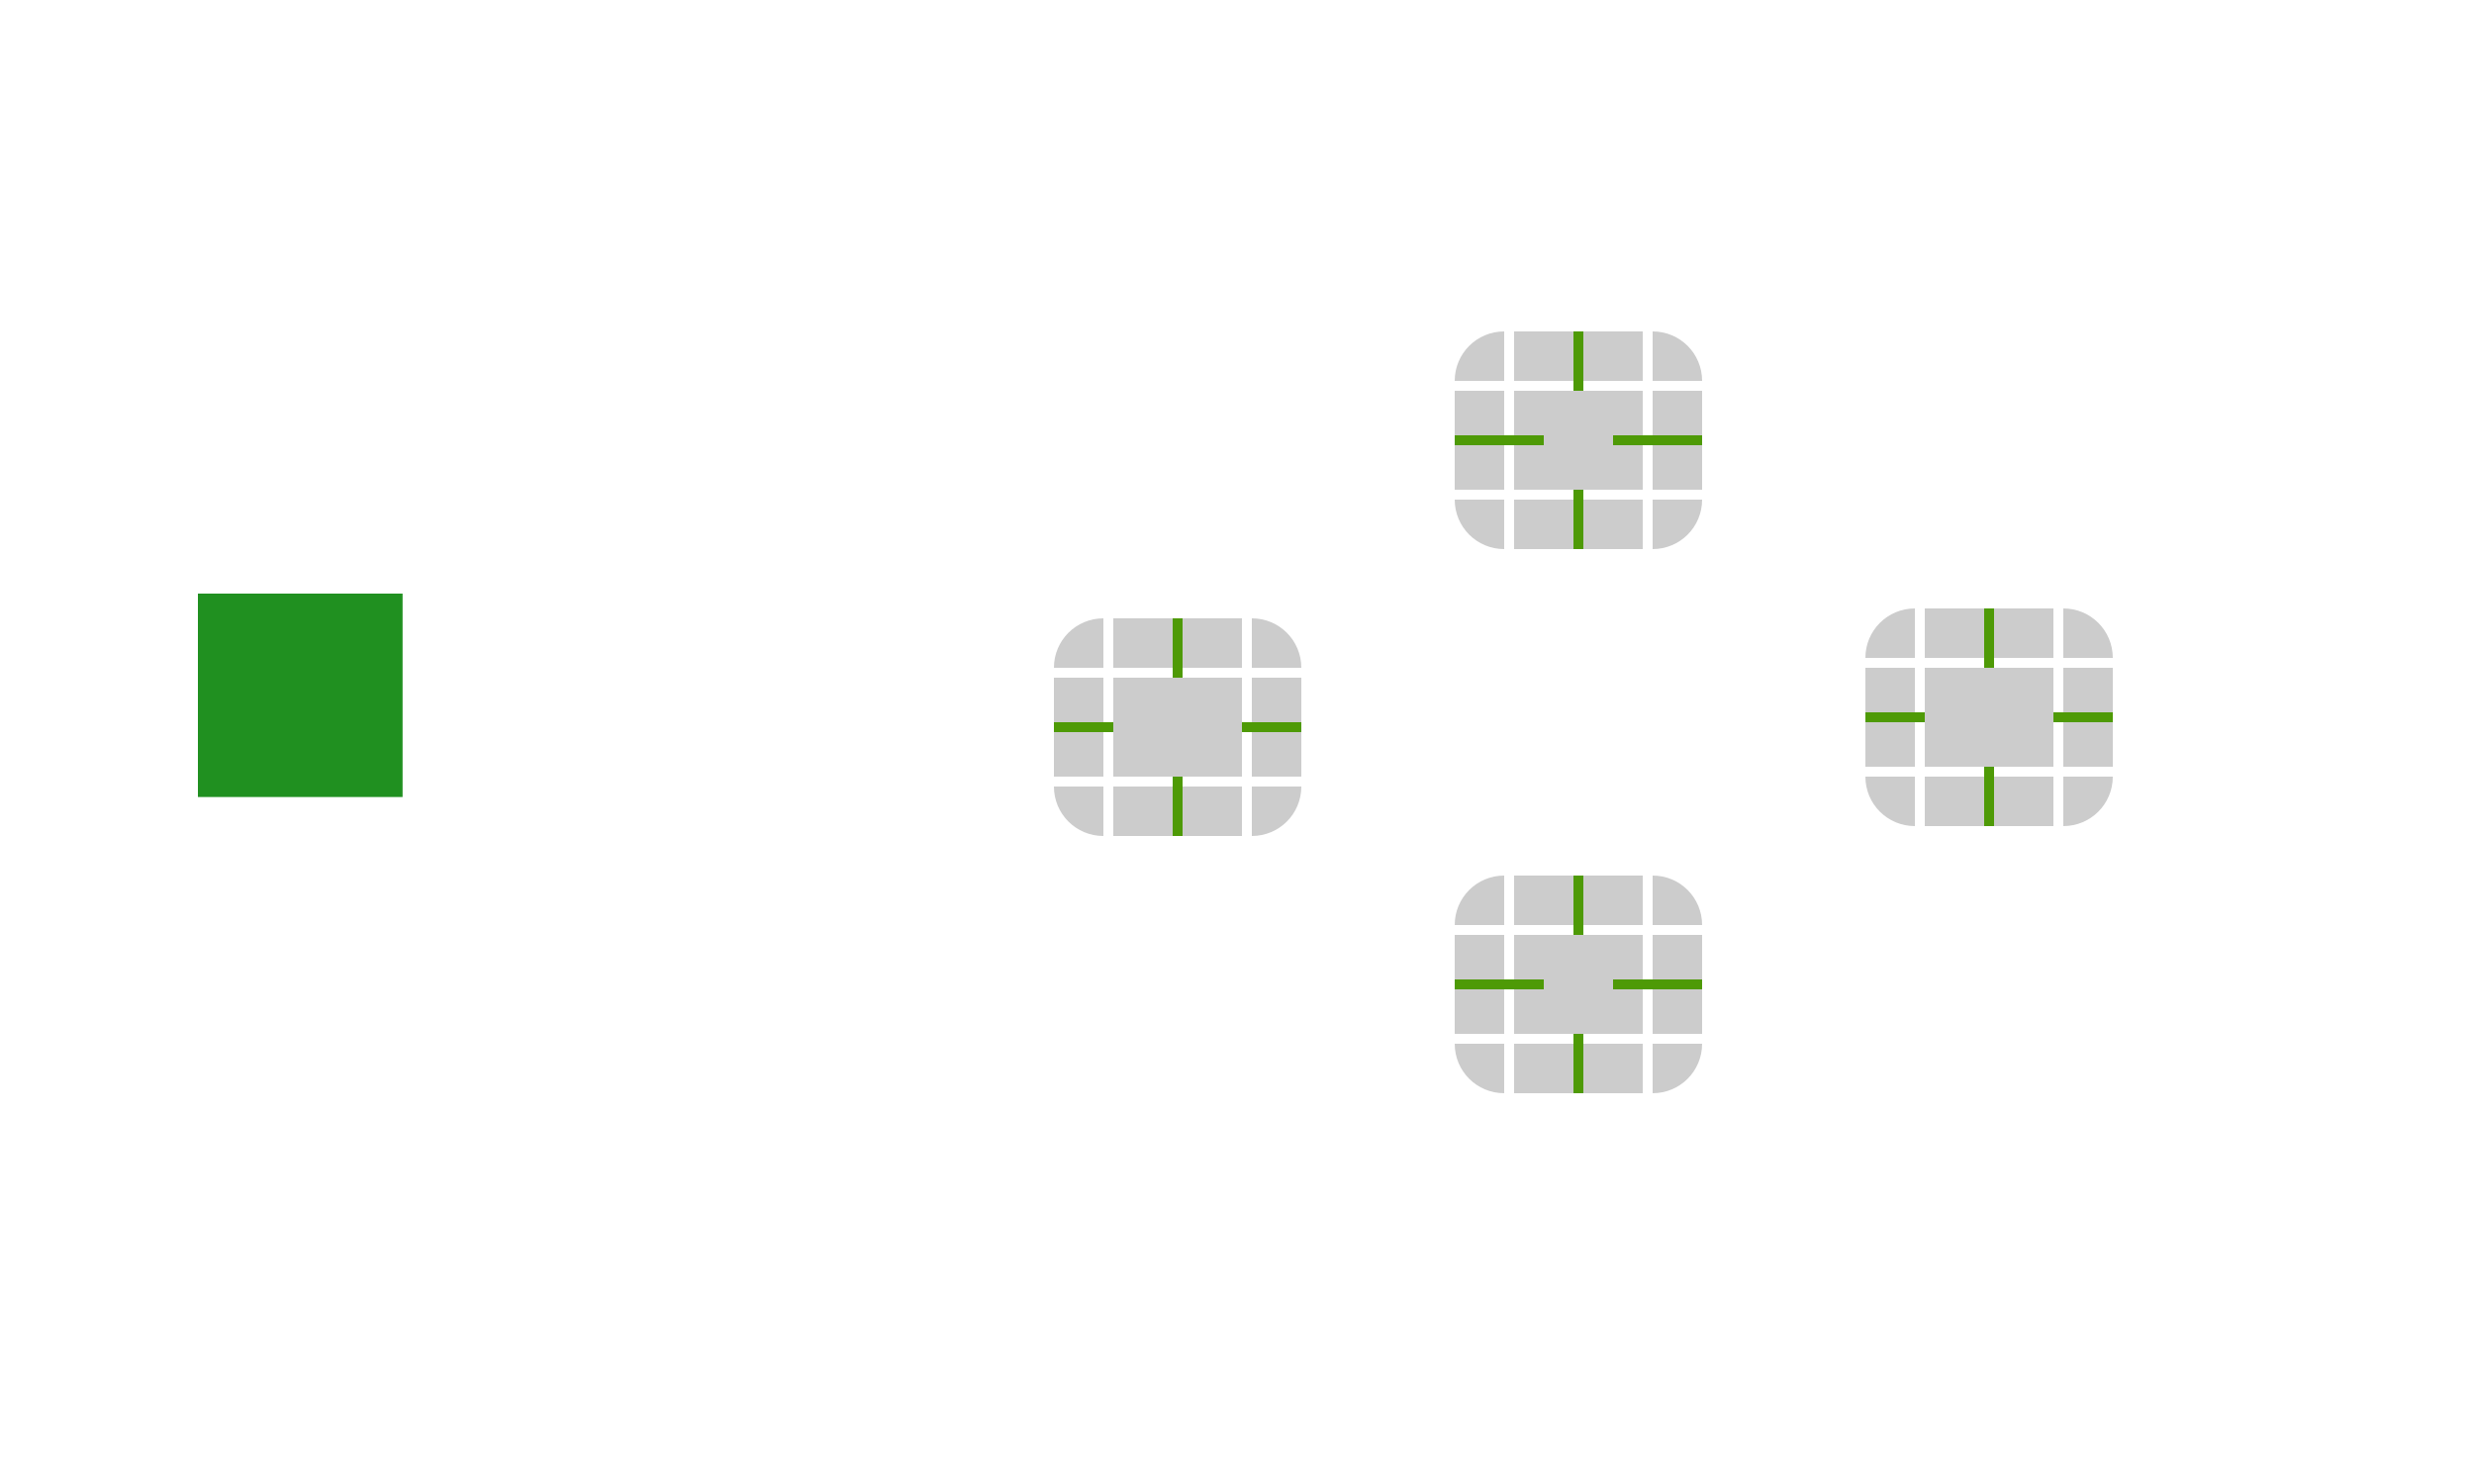
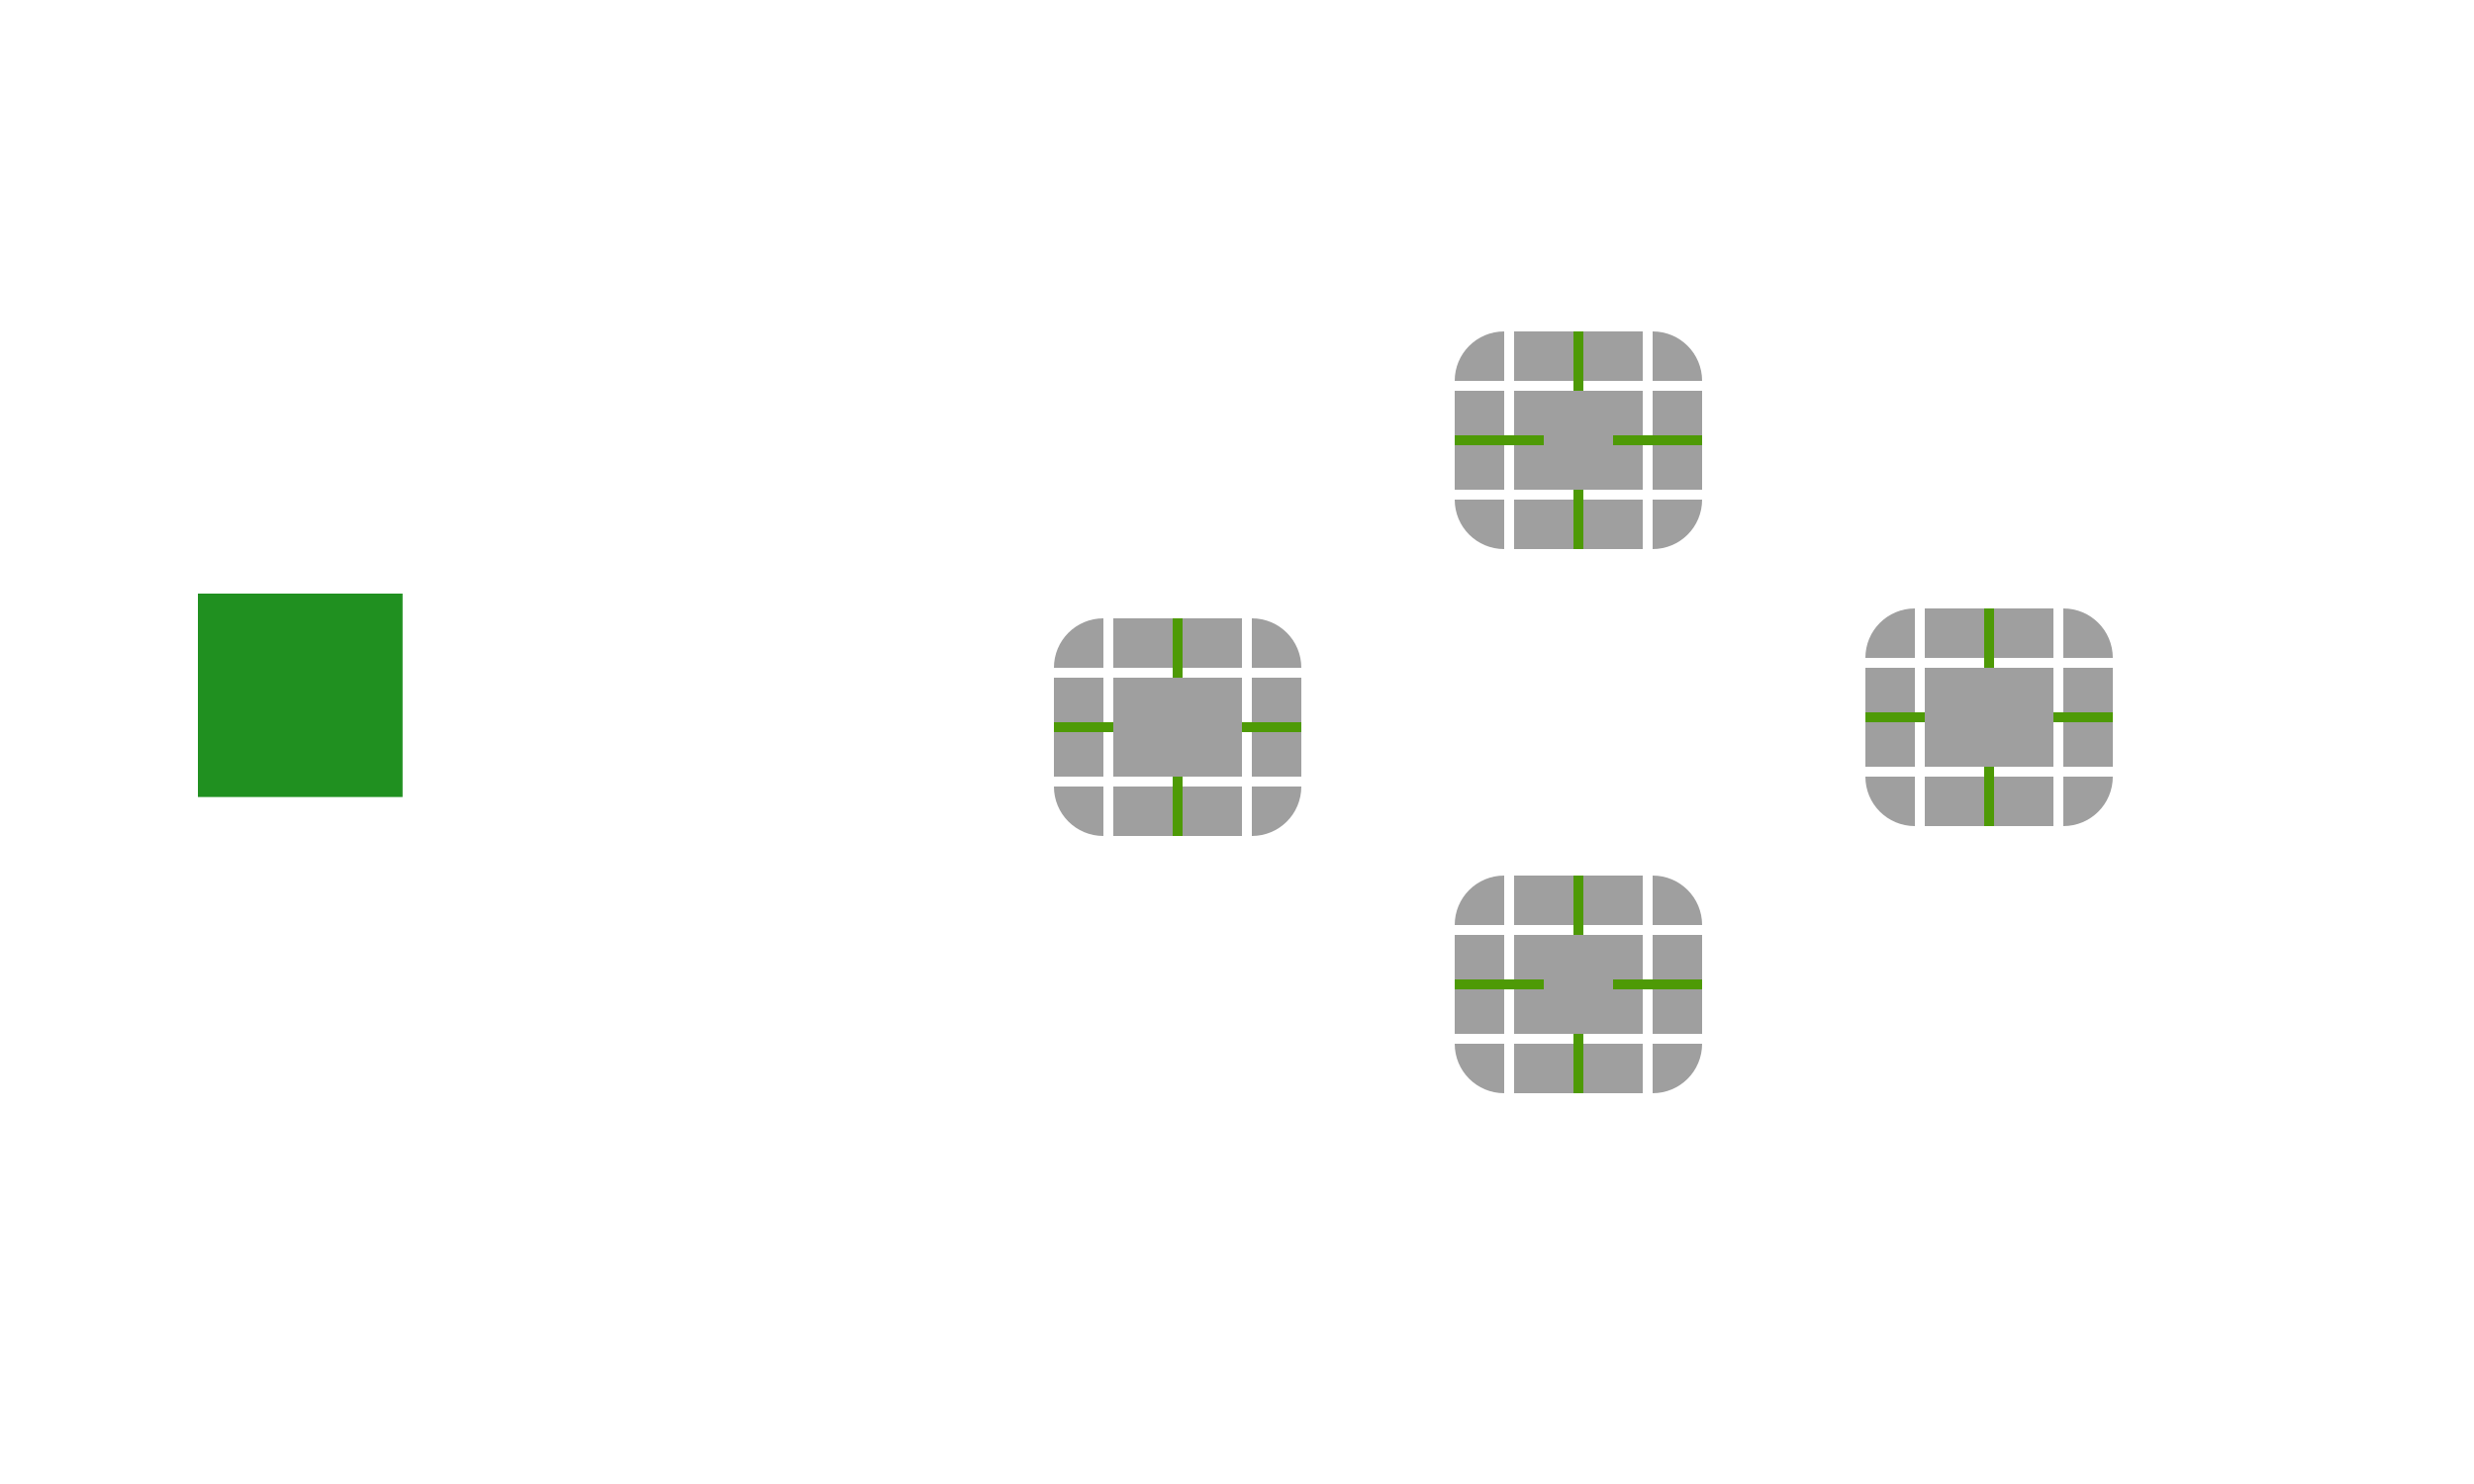
<svg xmlns="http://www.w3.org/2000/svg" id="svg112" version="1.1" height="300" width="500">
  <defs id="defs3">
    <style type="text/css" id="current-color-scheme">.ColorScheme-Text {
        color:#31363b;
      }
      .ColorScheme-Background{
        color:#eff0f1;
      }
      .ColorScheme-ViewText {
        color:#31363b;
      }
      .ColorScheme-ViewBackground{
        color:#fcfcfc;
      }
      .ColorScheme-ViewHover {
        color:#3daee9;
      }
      .ColorScheme-ViewFocus{
        color:#3daee9;
      }
      .ColorScheme-ButtonText {
        color:#31363b;
      }
      .ColorScheme-ButtonBackground{
        color:#eff0f1;
      }
      .ColorScheme-ButtonHover {
        color:#3daee9;
      }
      .ColorScheme-ButtonFocus{
        color:#3daee9;
      }</style>
  </defs>
  <g transform="matrix(0.8125009,0,0,1.66667,290.5625,-1450.273)" id="north-active-tab-top">
-     <rect class="ColorScheme-Background" transform="matrix(0,-1,-1,0,0,0)" style="color:#eff0f1;opacity:0.2;fill:#010101;fill-opacity:1;stroke:none" id="rect4152" width="6" height="32" x="-916.362" y="-51" />
+     <rect class="ColorScheme-Background" transform="matrix(0,-1,-1,0,0,0)" style="color:#eff0f1;opacity:0.4;fill:#0e0e0e;fill-opacity:1;stroke:none" id="rect4152" width="6" height="32" x="-916.362" y="-51" />
  </g>
  <g transform="matrix(0.8333345,0,0,0.8333345,283.1667,-691.6364)" id="north-active-tab-topleft">
-     <path id="rect4159" d="m 25,910.362 c -6.648,0 -12,5.352 -12,12 h 8 2 2 v -2 -8 z" style="opacity:0.2;fill:#010101;fill-opacity:1;stroke:none;stroke-width:2" />
+     <path id="rect4159" d="m 25,910.362 c -6.648,0 -12,5.352 -12,12 h 8 2 2 v -2 -8 z" style="opacity:0.4;fill:#0e0e0e;fill-opacity:1;stroke:none;stroke-width:2" />
  </g>
  <g transform="matrix(0.8333373,0,0,0.8333373,296.4998,-691.6389)" id="north-active-tab-topright">
-     <path id="rect4177" d="m 45,910.362 v 2 8 2 h 2 2 6 H 57 c 0,-6.648 -5.352,-12 -12,-12 z" style="opacity:0.2;fill:#010101;fill-opacity:1;stroke:none;stroke-width:2" />
+     <path id="rect4177" d="m 45,910.362 v 2 8 2 h 2 2 6 H 57 c 0,-6.648 -5.352,-12 -12,-12 z" style="opacity:0.4;fill:#0e0e0e;fill-opacity:1;stroke:none;stroke-width:2" />
  </g>
  <g transform="matrix(0.8125009,0,0,1.666661,290.5625,-1479.599)" id="north-active-tab-bottom">
-     <rect class="ColorScheme-Background" y="-51" x="948.362" height="32" width="6" id="rect4148" style="color:#eff0f1;opacity:0.2;fill:#010101;fill-opacity:1;stroke:none" transform="rotate(90)" />
+     <rect class="ColorScheme-Background" y="-51" x="948.362" height="32" width="6" id="rect4148" style="color:#eff0f1;opacity:0.4;fill:#0e0e0e;fill-opacity:1;stroke:none" transform="rotate(90)" />
  </g>
  <g transform="matrix(0.8333307,0,0,0.8333307,283.1667,-684.2995)" id="north-active-tab-bottomleft">
-     <path id="path5048" d="m 13,942.362 c 0,6.648 5.352,12 12,12 v -2 -8 -2 h -2 -2 -6 z" style="opacity:0.2;fill:#010101;fill-opacity:1;stroke:none;stroke-width:2" />
+     <path id="path5048" d="m 13,942.362 c 0,6.648 5.352,12 12,12 v -2 -8 -2 h -2 -2 -6 z" style="opacity:0.4;fill:#0e0e0e;fill-opacity:1;stroke:none;stroke-width:2" />
  </g>
  <g transform="matrix(0.8333307,0,0,0.8333307,296.5001,-684.2995)" id="north-active-tab-bottomright">
-     <path id="rect4177-6" d="m 45,942.362 v 2 8 2 C 51.648,954.362 57,949.01 57,942.362 h -2 -6 -2 z" style="opacity:0.2;fill:#010101;fill-opacity:1;stroke:none;stroke-width:2" />
+     <path id="rect4177-6" d="m 45,942.362 v 2 8 2 C 51.648,954.362 57,949.01 57,942.362 h -2 -6 -2 z" style="opacity:0.4;fill:#0e0e0e;fill-opacity:1;stroke:none;stroke-width:2" />
  </g>
  <g transform="matrix(1.666667,0,0,0.6249986,272.3334,-493.7251)" id="north-active-tab-left">
-     <rect class="ColorScheme-Background" y="916.362" x="-19" height="32" width="6" id="rect4144" style="color:#eff0f1;opacity:0.2;fill:#010101;fill-opacity:1;stroke:none" transform="scale(-1,1)" />
+     <rect class="ColorScheme-Background" y="916.362" x="-19" height="32" width="6" id="rect4144" style="color:#eff0f1;opacity:0.4;fill:#0e0e0e;fill-opacity:1;stroke:none" transform="scale(-1,1)" />
  </g>
  <g transform="matrix(1.666658,0,0,0.6249986,249.0005,-493.7251)" id="north-active-tab-right">
-     <rect class="ColorScheme-Background" style="color:#eff0f1;opacity:0.2;fill:#010101;fill-opacity:1;stroke:none" id="rect4140" width="6" height="32" x="51" y="916.362" />
+     <rect class="ColorScheme-Background" style="color:#eff0f1;opacity:0.4;fill:#0e0e0e;fill-opacity:1;stroke:none" id="rect4140" width="6" height="32" x="51" y="916.362" />
  </g>
-   <rect style="color:#eff0f1;opacity:0.2;fill:#010101;fill-opacity:1;stroke:none;stroke-width:0.713" id="north-active-tab-center" width="26" height="20" x="306" y="79" class="ColorScheme-Background" />
+   <rect style="color:#eff0f1;opacity:0.4;fill:#0e0e0e;fill-opacity:1;stroke:none;stroke-width:0.713" id="north-active-tab-center" width="26" height="20" x="306" y="79" class="ColorScheme-Background" />
  <rect style="opacity:0.875;fill:#008000" height="41.121" width="41.363" y="120" x="40" id="hint-tile-center" />
  <rect style="fill:#4e9a06;stroke-width:1.095" height="2" width="18" y="-90" x="-344" transform="scale(-1)" id="north-focus-hint-right-margin" />
  <rect style="fill:#4e9a06;stroke-width:1.095" height="2" width="18" y="-90" x="-312" transform="scale(-1)" id="north-focus-hint-left-margin" />
  <rect style="fill:#4e9a06;stroke-width:0.775" height="12" width="2" y="-111" x="-320" transform="scale(-1)" id="north-focus-hint-bottom-margin" />
  <rect style="fill:#4e9a06;stroke-width:1.095" height="12" width="2" y="-79" x="-320" transform="scale(-1)" id="north-focus-hint-top-margin" />
  <g transform="matrix(0.8125009,0,0,1.66667,290.5625,-1340.273)" id="south-active-tab-top">
-     <rect class="ColorScheme-Background" transform="matrix(0,-1,-1,0,0,0)" style="color:#eff0f1;opacity:0.2;fill:#010101;fill-opacity:1;stroke:none" id="rect4152-3" width="6" height="32" x="-916.362" y="-51" />
+     <rect class="ColorScheme-Background" transform="matrix(0,-1,-1,0,0,0)" style="color:#eff0f1;opacity:0.4;fill:#0e0e0e;fill-opacity:1;stroke:none" id="rect4152-3" width="6" height="32" x="-916.362" y="-51" />
  </g>
  <g transform="matrix(0.8333345,0,0,0.8333345,283.1667,-581.6364)" id="south-active-tab-topleft">
-     <path id="rect4159-6" d="m 25,910.362 c -6.648,0 -12,5.352 -12,12 h 8 2 2 v -2 -8 z" style="opacity:0.2;fill:#010101;fill-opacity:1;stroke:none;stroke-width:2" />
+     <path id="rect4159-6" d="m 25,910.362 c -6.648,0 -12,5.352 -12,12 h 8 2 2 v -2 -8 z" style="opacity:0.4;fill:#0e0e0e;fill-opacity:1;stroke:none;stroke-width:2" />
  </g>
  <g transform="matrix(0.8333373,0,0,0.8333373,296.4998,-581.6388)" id="south-active-tab-topright">
-     <path id="rect4177-7" d="m 45,910.362 v 2 8 2 h 2 2 6 H 57 c 0,-6.648 -5.352,-12 -12,-12 z" style="opacity:0.2;fill:#010101;fill-opacity:1;stroke:none;stroke-width:2" />
+     <path id="rect4177-7" d="m 45,910.362 v 2 8 2 h 2 2 6 H 57 c 0,-6.648 -5.352,-12 -12,-12 z" style="opacity:0.4;fill:#0e0e0e;fill-opacity:1;stroke:none;stroke-width:2" />
  </g>
  <g transform="matrix(0.8125009,0,0,1.666661,290.5625,-1369.599)" id="south-active-tab-bottom">
-     <rect class="ColorScheme-Background" y="-51" x="948.362" height="32" width="6" id="rect4148-5" style="color:#eff0f1;opacity:0.2;fill:#010101;fill-opacity:1;stroke:none" transform="rotate(90)" />
+     <rect class="ColorScheme-Background" y="-51" x="948.362" height="32" width="6" id="rect4148-5" style="color:#eff0f1;opacity:0.4;fill:#0e0e0e;fill-opacity:1;stroke:none" transform="rotate(90)" />
  </g>
  <g transform="matrix(0.8333307,0,0,0.8333307,283.1667,-574.2994)" id="south-active-tab-bottomleft">
-     <path id="path5048-3" d="m 13,942.362 c 0,6.648 5.352,12 12,12 v -2 -8 -2 h -2 -2 -6 z" style="opacity:0.2;fill:#010101;fill-opacity:1;stroke:none;stroke-width:2" />
+     <path id="path5048-3" d="m 13,942.362 c 0,6.648 5.352,12 12,12 v -2 -8 -2 h -2 -2 -6 z" style="opacity:0.4;fill:#0e0e0e;fill-opacity:1;stroke:none;stroke-width:2" />
  </g>
  <g transform="matrix(0.8333307,0,0,0.8333307,296.5001,-574.2994)" id="south-active-tab-bottomright">
-     <path id="rect4177-6-5" d="m 45,942.362 v 2 8 2 C 51.648,954.362 57,949.01 57,942.362 h -2 -6 -2 z" style="opacity:0.2;fill:#010101;fill-opacity:1;stroke:none;stroke-width:2" />
+     <path id="rect4177-6-5" d="m 45,942.362 v 2 8 2 C 51.648,954.362 57,949.01 57,942.362 h -2 -6 -2 z" style="opacity:0.4;fill:#0e0e0e;fill-opacity:1;stroke:none;stroke-width:2" />
  </g>
  <g transform="matrix(1.666667,0,0,0.6249986,272.3334,-383.7251)" id="south-active-tab-left">
-     <rect class="ColorScheme-Background" y="916.362" x="-19" height="32" width="6" id="rect4144-6" style="color:#eff0f1;opacity:0.2;fill:#010101;fill-opacity:1;stroke:none" transform="scale(-1,1)" />
+     <rect class="ColorScheme-Background" y="916.362" x="-19" height="32" width="6" id="rect4144-6" style="color:#eff0f1;opacity:0.4;fill:#0e0e0e;fill-opacity:1;stroke:none" transform="scale(-1,1)" />
  </g>
  <g transform="matrix(1.666658,0,0,0.6249986,249.0005,-383.7251)" id="south-active-tab-right">
-     <rect class="ColorScheme-Background" style="color:#eff0f1;opacity:0.2;fill:#010101;fill-opacity:1;stroke:none" id="rect4140-2" width="6" height="32" x="51" y="916.362" />
+     <rect class="ColorScheme-Background" style="color:#eff0f1;opacity:0.4;fill:#0e0e0e;fill-opacity:1;stroke:none" id="rect4140-2" width="6" height="32" x="51" y="916.362" />
  </g>
-   <rect style="color:#eff0f1;opacity:0.2;fill:#010101;fill-opacity:1;stroke:none;stroke-width:0.713" id="south-active-tab-center" width="26" height="20" x="306" y="189" class="ColorScheme-Background" />
+   <rect style="color:#eff0f1;opacity:0.4;fill:#0e0e0e;fill-opacity:1;stroke:none;stroke-width:0.713" id="south-active-tab-center" width="26" height="20" x="306" y="189" class="ColorScheme-Background" />
  <rect style="fill:#4e9a06;stroke-width:1.095" height="2" width="18" y="-200" x="-344" transform="scale(-1)" id="south-focus-hint-right-margin" />
  <rect style="fill:#4e9a06;stroke-width:1.095" height="2" width="18" y="-200" x="-312" transform="scale(-1)" id="south-focus-hint-left-margin" />
  <rect style="fill:#4e9a06;stroke-width:0.775" height="12" width="2" y="-221" x="-320" transform="scale(-1)" id="south-focus-hint-bottom-margin" />
  <rect style="fill:#4e9a06;stroke-width:1.095" height="12" width="2" y="-189" x="-320" transform="scale(-1)" id="south-focus-hint-top-margin" />
  <g transform="matrix(0.8125009,0,0,1.66667,209.5625,-1392.273)" id="west-active-tab-top">
-     <rect class="ColorScheme-Background" transform="matrix(0,-1,-1,0,0,0)" style="color:#eff0f1;opacity:0.2;fill:#010101;fill-opacity:1;stroke:none" id="rect4152-9" width="6" height="32" x="-916.362" y="-51" />
+     <rect class="ColorScheme-Background" transform="matrix(0,-1,-1,0,0,0)" style="color:#eff0f1;opacity:0.4;fill:#0e0e0e;fill-opacity:1;stroke:none" id="rect4152-9" width="6" height="32" x="-916.362" y="-51" />
  </g>
  <g transform="matrix(0.8333345,0,0,0.8333345,202.1667,-633.6364)" id="west-active-tab-topleft">
-     <path id="rect4159-1" d="m 25,910.362 c -6.648,0 -12,5.352 -12,12 h 8 2 2 v -2 -8 z" style="opacity:0.2;fill:#010101;fill-opacity:1;stroke:none;stroke-width:2" />
+     <path id="rect4159-1" d="m 25,910.362 c -6.648,0 -12,5.352 -12,12 h 8 2 2 v -2 -8 z" style="opacity:0.4;fill:#0e0e0e;fill-opacity:1;stroke:none;stroke-width:2" />
  </g>
  <g transform="matrix(0.8333373,0,0,0.8333373,215.4998,-633.6388)" id="west-active-tab-topright">
-     <path id="rect4177-2" d="m 45,910.362 v 2 8 2 h 2 2 6 H 57 c 0,-6.648 -5.352,-12 -12,-12 z" style="opacity:0.2;fill:#010101;fill-opacity:1;stroke:none;stroke-width:2" />
+     <path id="rect4177-2" d="m 45,910.362 v 2 8 2 h 2 2 6 H 57 c 0,-6.648 -5.352,-12 -12,-12 z" style="opacity:0.4;fill:#0e0e0e;fill-opacity:1;stroke:none;stroke-width:2" />
  </g>
  <g transform="matrix(0.8125009,0,0,1.666661,209.5625,-1421.599)" id="west-active-tab-bottom">
-     <rect class="ColorScheme-Background" y="-51" x="948.362" height="32" width="6" id="rect4148-7" style="color:#eff0f1;opacity:0.2;fill:#010101;fill-opacity:1;stroke:none" transform="rotate(90)" />
+     <rect class="ColorScheme-Background" y="-51" x="948.362" height="32" width="6" id="rect4148-7" style="color:#eff0f1;opacity:0.4;fill:#0e0e0e;fill-opacity:1;stroke:none" transform="rotate(90)" />
  </g>
  <g transform="matrix(0.8333307,0,0,0.8333307,202.1667,-626.2994)" id="west-active-tab-bottomleft">
-     <path id="path5048-0" d="m 13,942.362 c 0,6.648 5.352,12 12,12 v -2 -8 -2 h -2 -2 -6 z" style="opacity:0.2;fill:#010101;fill-opacity:1;stroke:none;stroke-width:2" />
+     <path id="path5048-0" d="m 13,942.362 c 0,6.648 5.352,12 12,12 v -2 -8 -2 h -2 -2 -6 z" style="opacity:0.4;fill:#0e0e0e;fill-opacity:1;stroke:none;stroke-width:2" />
  </g>
  <g transform="matrix(0.8333307,0,0,0.8333307,215.5001,-626.2994)" id="west-active-tab-bottomright">
-     <path id="rect4177-6-9" d="m 45,942.362 v 2 8 2 C 51.648,954.362 57,949.01 57,942.362 h -2 -6 -2 z" style="opacity:0.2;fill:#010101;fill-opacity:1;stroke:none;stroke-width:2" />
+     <path id="rect4177-6-9" d="m 45,942.362 v 2 8 2 C 51.648,954.362 57,949.01 57,942.362 h -2 -6 -2 z" style="opacity:0.4;fill:#0e0e0e;fill-opacity:1;stroke:none;stroke-width:2" />
  </g>
  <g transform="matrix(1.666667,0,0,0.6249986,191.3334,-435.7251)" id="west-active-tab-left">
-     <rect class="ColorScheme-Background" y="916.362" x="-19" height="32" width="6" id="rect4144-3" style="color:#eff0f1;opacity:0.2;fill:#010101;fill-opacity:1;stroke:none" transform="scale(-1,1)" />
+     <rect class="ColorScheme-Background" y="916.362" x="-19" height="32" width="6" id="rect4144-3" style="color:#eff0f1;opacity:0.4;fill:#0e0e0e;fill-opacity:1;stroke:none" transform="scale(-1,1)" />
  </g>
  <g transform="matrix(1.666658,0,0,0.6249986,168.0005,-435.7251)" id="west-active-tab-right">
-     <rect class="ColorScheme-Background" style="color:#eff0f1;opacity:0.2;fill:#010101;fill-opacity:1;stroke:none" id="rect4140-6" width="6" height="32" x="51" y="916.362" />
+     <rect class="ColorScheme-Background" style="color:#eff0f1;opacity:0.4;fill:#0e0e0e;fill-opacity:1;stroke:none" id="rect4140-6" width="6" height="32" x="51" y="916.362" />
  </g>
-   <rect style="color:#eff0f1;opacity:0.2;fill:#010101;fill-opacity:1;stroke:none;stroke-width:0.713" id="west-active-tab-center" width="26" height="20" x="225" y="137" class="ColorScheme-Background" />
+   <rect style="color:#eff0f1;opacity:0.4;fill:#0e0e0e;fill-opacity:1;stroke:none;stroke-width:0.713" id="west-active-tab-center" width="26" height="20" x="225" y="137" class="ColorScheme-Background" />
  <rect style="fill:#4e9a06;stroke-width:0.894" height="2" width="12" y="-148" x="-263" transform="scale(-1)" id="west-focus-hint-right-margin" />
  <rect style="fill:#4e9a06;stroke-width:0.894" height="2" width="12" y="-148" x="-225" transform="scale(-1)" id="west-focus-hint-left-margin" />
  <rect style="fill:#4e9a06;stroke-width:0.775" height="12" width="2" y="-169" x="-239" transform="scale(-1)" id="west-focus-hint-bottom-margin" />
  <rect style="fill:#4e9a06;stroke-width:1.095" height="12" width="2" y="-137" x="-239" transform="scale(-1)" id="west-focus-hint-top-margin" />
  <g transform="matrix(0.8125009,0,0,1.66667,373.5625,-1394.273)" id="east-active-tab-top">
-     <rect class="ColorScheme-Background" transform="matrix(0,-1,-1,0,0,0)" style="color:#eff0f1;opacity:0.2;fill:#010101;fill-opacity:1;stroke:none" id="rect4152-0" width="6" height="32" x="-916.362" y="-51" />
+     <rect class="ColorScheme-Background" transform="matrix(0,-1,-1,0,0,0)" style="color:#eff0f1;opacity:0.4;fill:#0e0e0e;fill-opacity:1;stroke:none" id="rect4152-0" width="6" height="32" x="-916.362" y="-51" />
  </g>
  <g transform="matrix(0.8333345,0,0,0.8333345,366.1667,-635.6363)" id="east-active-tab-topleft">
-     <path id="rect4159-62" d="m 25,910.362 c -6.648,0 -12,5.352 -12,12 h 8 2 2 v -2 -8 z" style="opacity:0.2;fill:#010101;fill-opacity:1;stroke:none;stroke-width:2" />
+     <path id="rect4159-62" d="m 25,910.362 c -6.648,0 -12,5.352 -12,12 h 8 2 2 v -2 -8 z" style="opacity:0.4;fill:#0e0e0e;fill-opacity:1;stroke:none;stroke-width:2" />
  </g>
  <g transform="matrix(0.8333373,0,0,0.8333373,379.4998,-635.6388)" id="east-active-tab-topright">
-     <path id="rect4177-61" d="m 45,910.362 v 2 8 2 h 2 2 6 H 57 c 0,-6.648 -5.352,-12 -12,-12 z" style="opacity:0.2;fill:#010101;fill-opacity:1;stroke:none;stroke-width:2" />
+     <path id="rect4177-61" d="m 45,910.362 v 2 8 2 h 2 2 6 H 57 c 0,-6.648 -5.352,-12 -12,-12 z" style="opacity:0.4;fill:#0e0e0e;fill-opacity:1;stroke:none;stroke-width:2" />
  </g>
  <g transform="matrix(0.8125009,0,0,1.666661,373.5625,-1423.599)" id="east-active-tab-bottom">
-     <rect class="ColorScheme-Background" y="-51" x="948.362" height="32" width="6" id="rect4148-8" style="color:#eff0f1;opacity:0.2;fill:#010101;fill-opacity:1;stroke:none" transform="rotate(90)" />
+     <rect class="ColorScheme-Background" y="-51" x="948.362" height="32" width="6" id="rect4148-8" style="color:#eff0f1;opacity:0.4;fill:#0e0e0e;fill-opacity:1;stroke:none" transform="rotate(90)" />
  </g>
  <g transform="matrix(0.8333307,0,0,0.8333307,366.1667,-628.2993)" id="east-active-tab-bottomleft">
-     <path id="path5048-7" d="m 13,942.362 c 0,6.648 5.352,12 12,12 v -2 -8 -2 h -2 -2 -6 z" style="opacity:0.2;fill:#010101;fill-opacity:1;stroke:none;stroke-width:2" />
+     <path id="path5048-7" d="m 13,942.362 c 0,6.648 5.352,12 12,12 v -2 -8 -2 h -2 -2 -6 z" style="opacity:0.4;fill:#0e0e0e;fill-opacity:1;stroke:none;stroke-width:2" />
  </g>
  <g transform="matrix(0.8333307,0,0,0.8333307,379.5001,-628.2993)" id="east-active-tab-bottomright">
-     <path id="rect4177-6-92" d="m 45,942.362 v 2 8 2 C 51.648,954.362 57,949.01 57,942.362 h -2 -6 -2 z" style="opacity:0.2;fill:#010101;fill-opacity:1;stroke:none;stroke-width:2" />
+     <path id="rect4177-6-92" d="m 45,942.362 v 2 8 2 C 51.648,954.362 57,949.01 57,942.362 h -2 -6 -2 z" style="opacity:0.4;fill:#0e0e0e;fill-opacity:1;stroke:none;stroke-width:2" />
  </g>
  <g transform="matrix(1.666667,0,0,0.6249986,355.3333,-437.725)" id="east-active-tab-left">
-     <rect class="ColorScheme-Background" y="916.362" x="-19" height="32" width="6" id="rect4144-0" style="color:#eff0f1;opacity:0.2;fill:#010101;fill-opacity:1;stroke:none" transform="scale(-1,1)" />
+     <rect class="ColorScheme-Background" y="916.362" x="-19" height="32" width="6" id="rect4144-0" style="color:#eff0f1;opacity:0.4;fill:#0e0e0e;fill-opacity:1;stroke:none" transform="scale(-1,1)" />
  </g>
  <g transform="matrix(1.666658,0,0,0.6249986,332.0005,-437.725)" id="east-active-tab-right">
-     <rect class="ColorScheme-Background" style="color:#eff0f1;opacity:0.2;fill:#010101;fill-opacity:1;stroke:none" id="rect4140-23" width="6" height="32" x="51" y="916.362" />
+     <rect class="ColorScheme-Background" style="color:#eff0f1;opacity:0.4;fill:#0e0e0e;fill-opacity:1;stroke:none" id="rect4140-23" width="6" height="32" x="51" y="916.362" />
  </g>
-   <rect style="color:#eff0f1;opacity:0.2;fill:#010101;fill-opacity:1;stroke:none;stroke-width:0.713" id="east-active-tab-center" width="26" height="20" x="389" y="135" class="ColorScheme-Background" />
+   <rect style="color:#eff0f1;opacity:0.4;fill:#0e0e0e;fill-opacity:1;stroke:none;stroke-width:0.713" id="east-active-tab-center" width="26" height="20" x="389" y="135" class="ColorScheme-Background" />
  <rect style="fill:#4e9a06;stroke-width:0.894" height="2" width="12" y="-146" x="-427" transform="scale(-1)" id="east-focus-hint-right-margin" />
  <rect style="fill:#4e9a06;stroke-width:0.894" height="2" width="12" y="-146" x="-389" transform="scale(-1)" id="east-focus-hint-left-margin" />
  <rect style="fill:#4e9a06;stroke-width:0.775" height="12" width="2" y="-167" x="-403" transform="scale(-1)" id="east-focus-hint-bottom-margin" />
  <rect style="fill:#4e9a06;stroke-width:1.095" height="12" width="2" y="-135" x="-403" transform="scale(-1)" id="east-focus-hint-top-margin" />
</svg>
